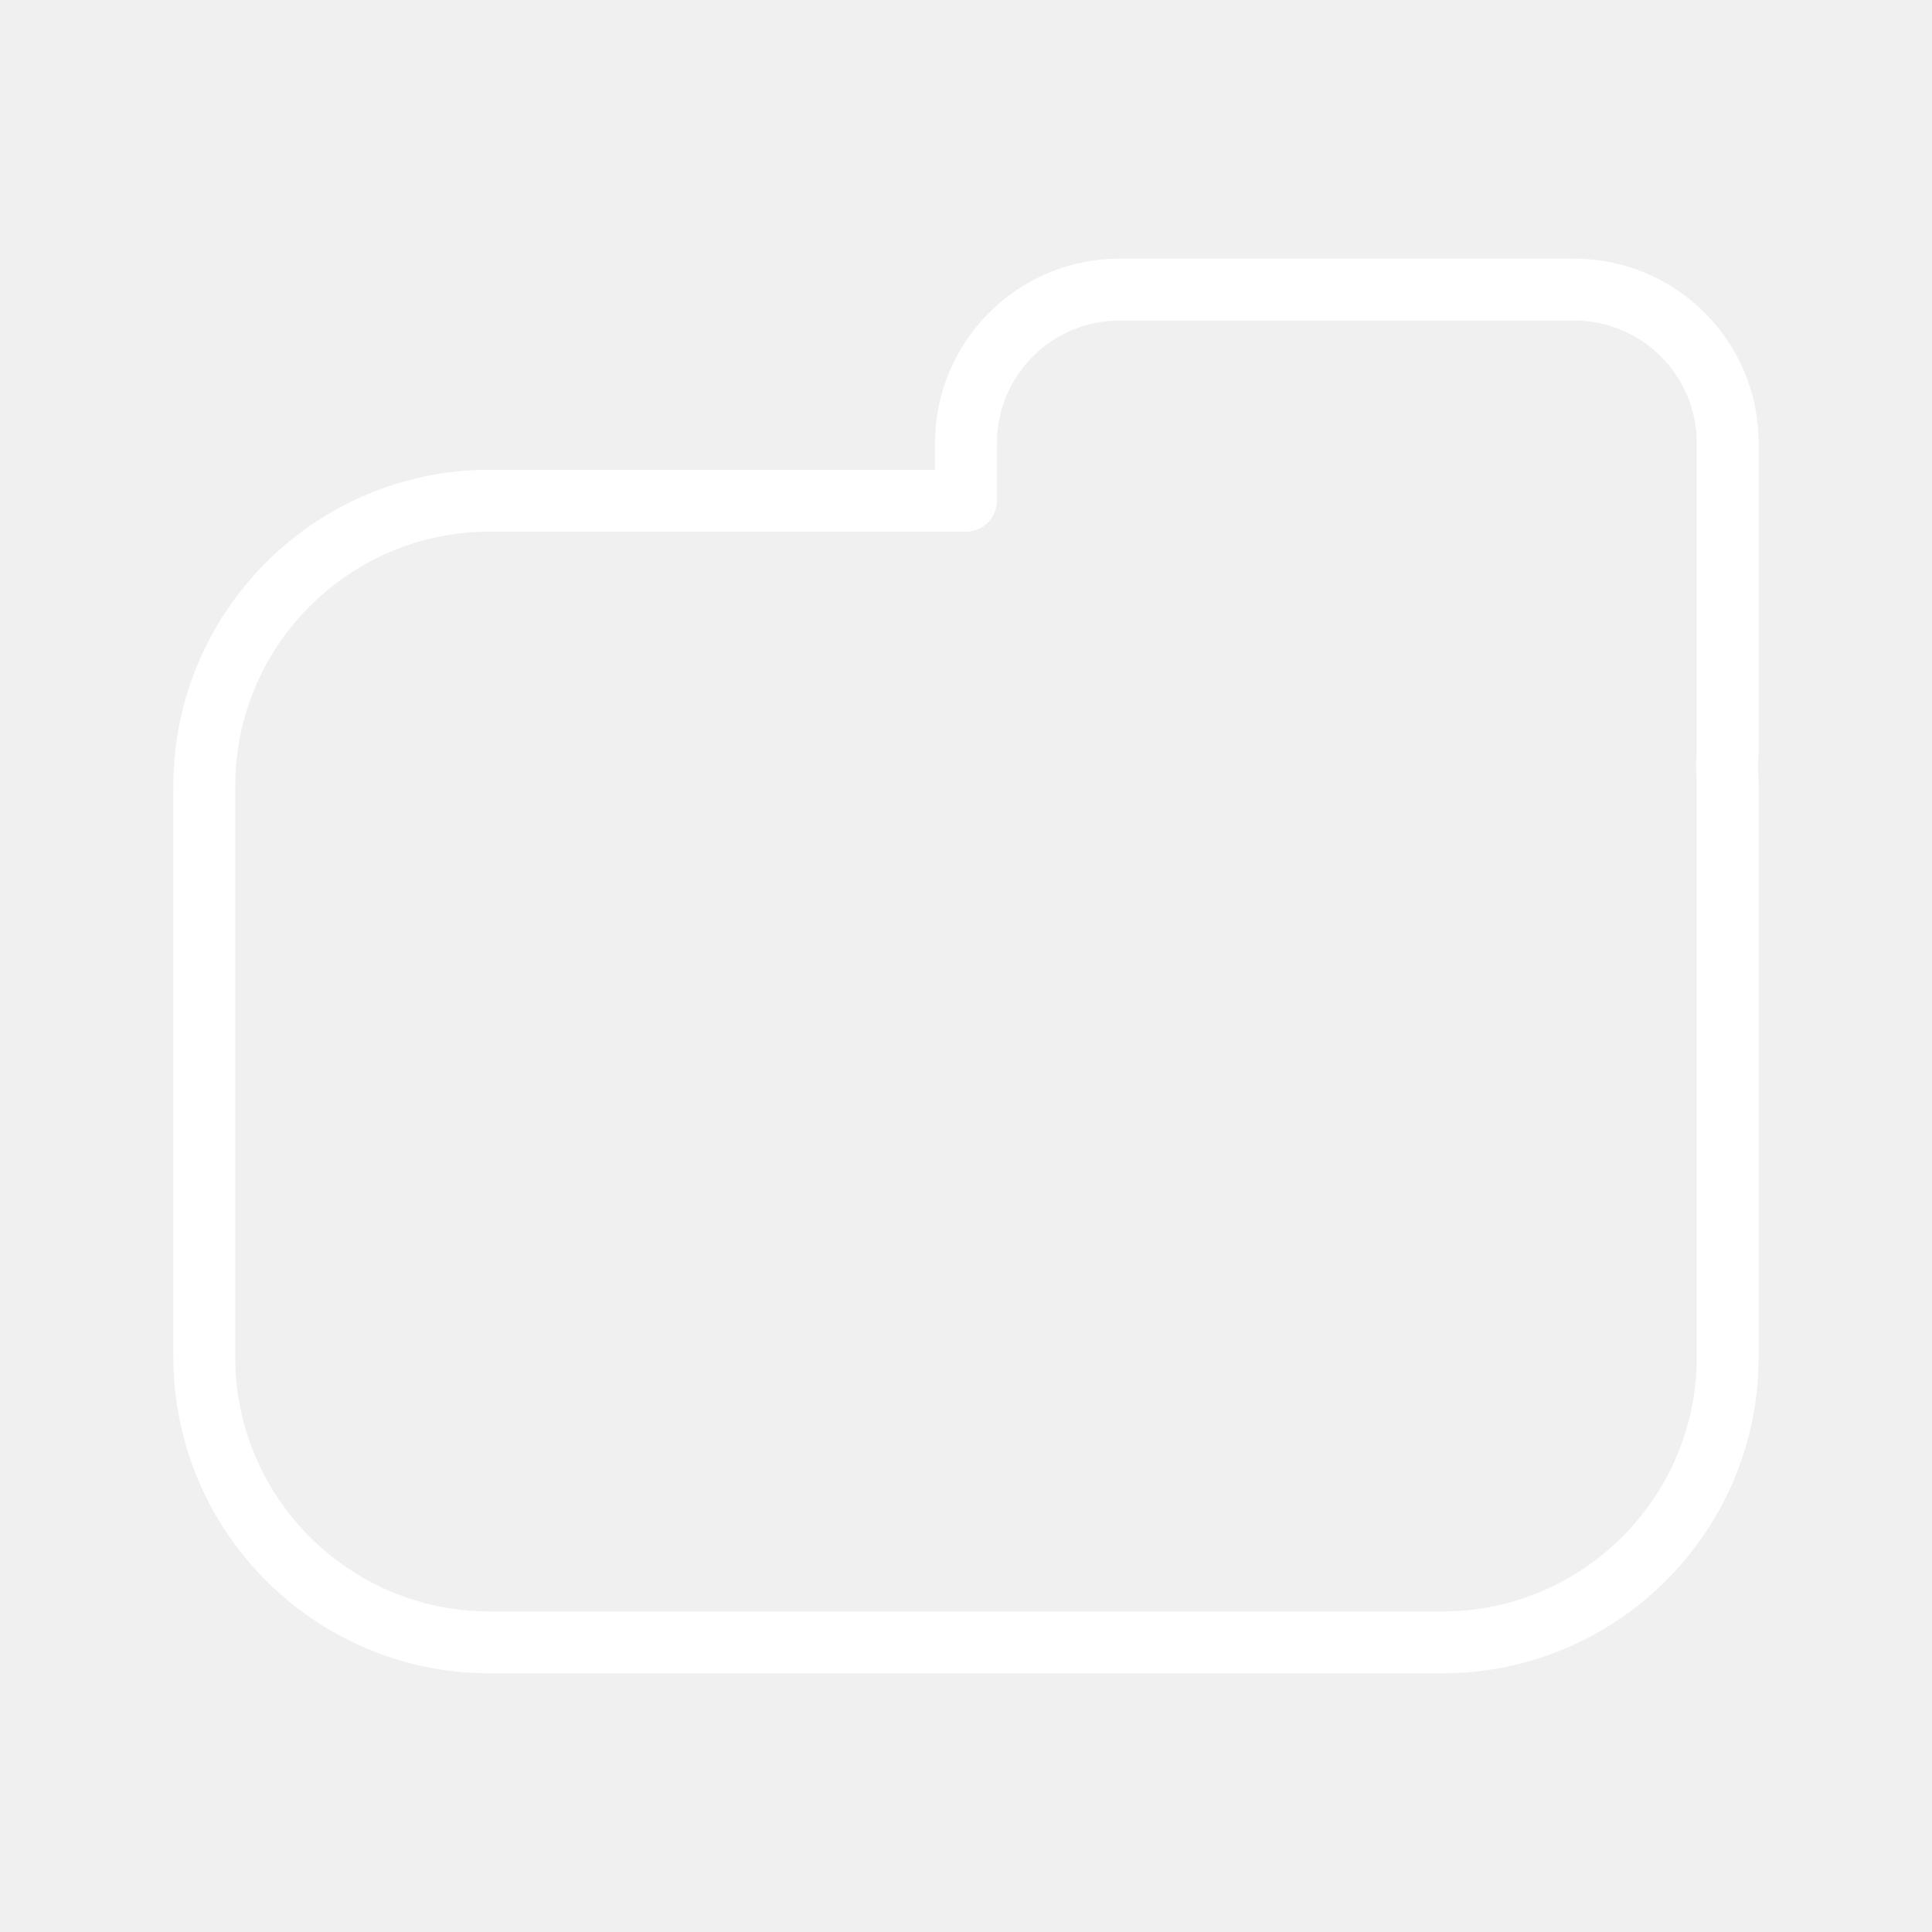
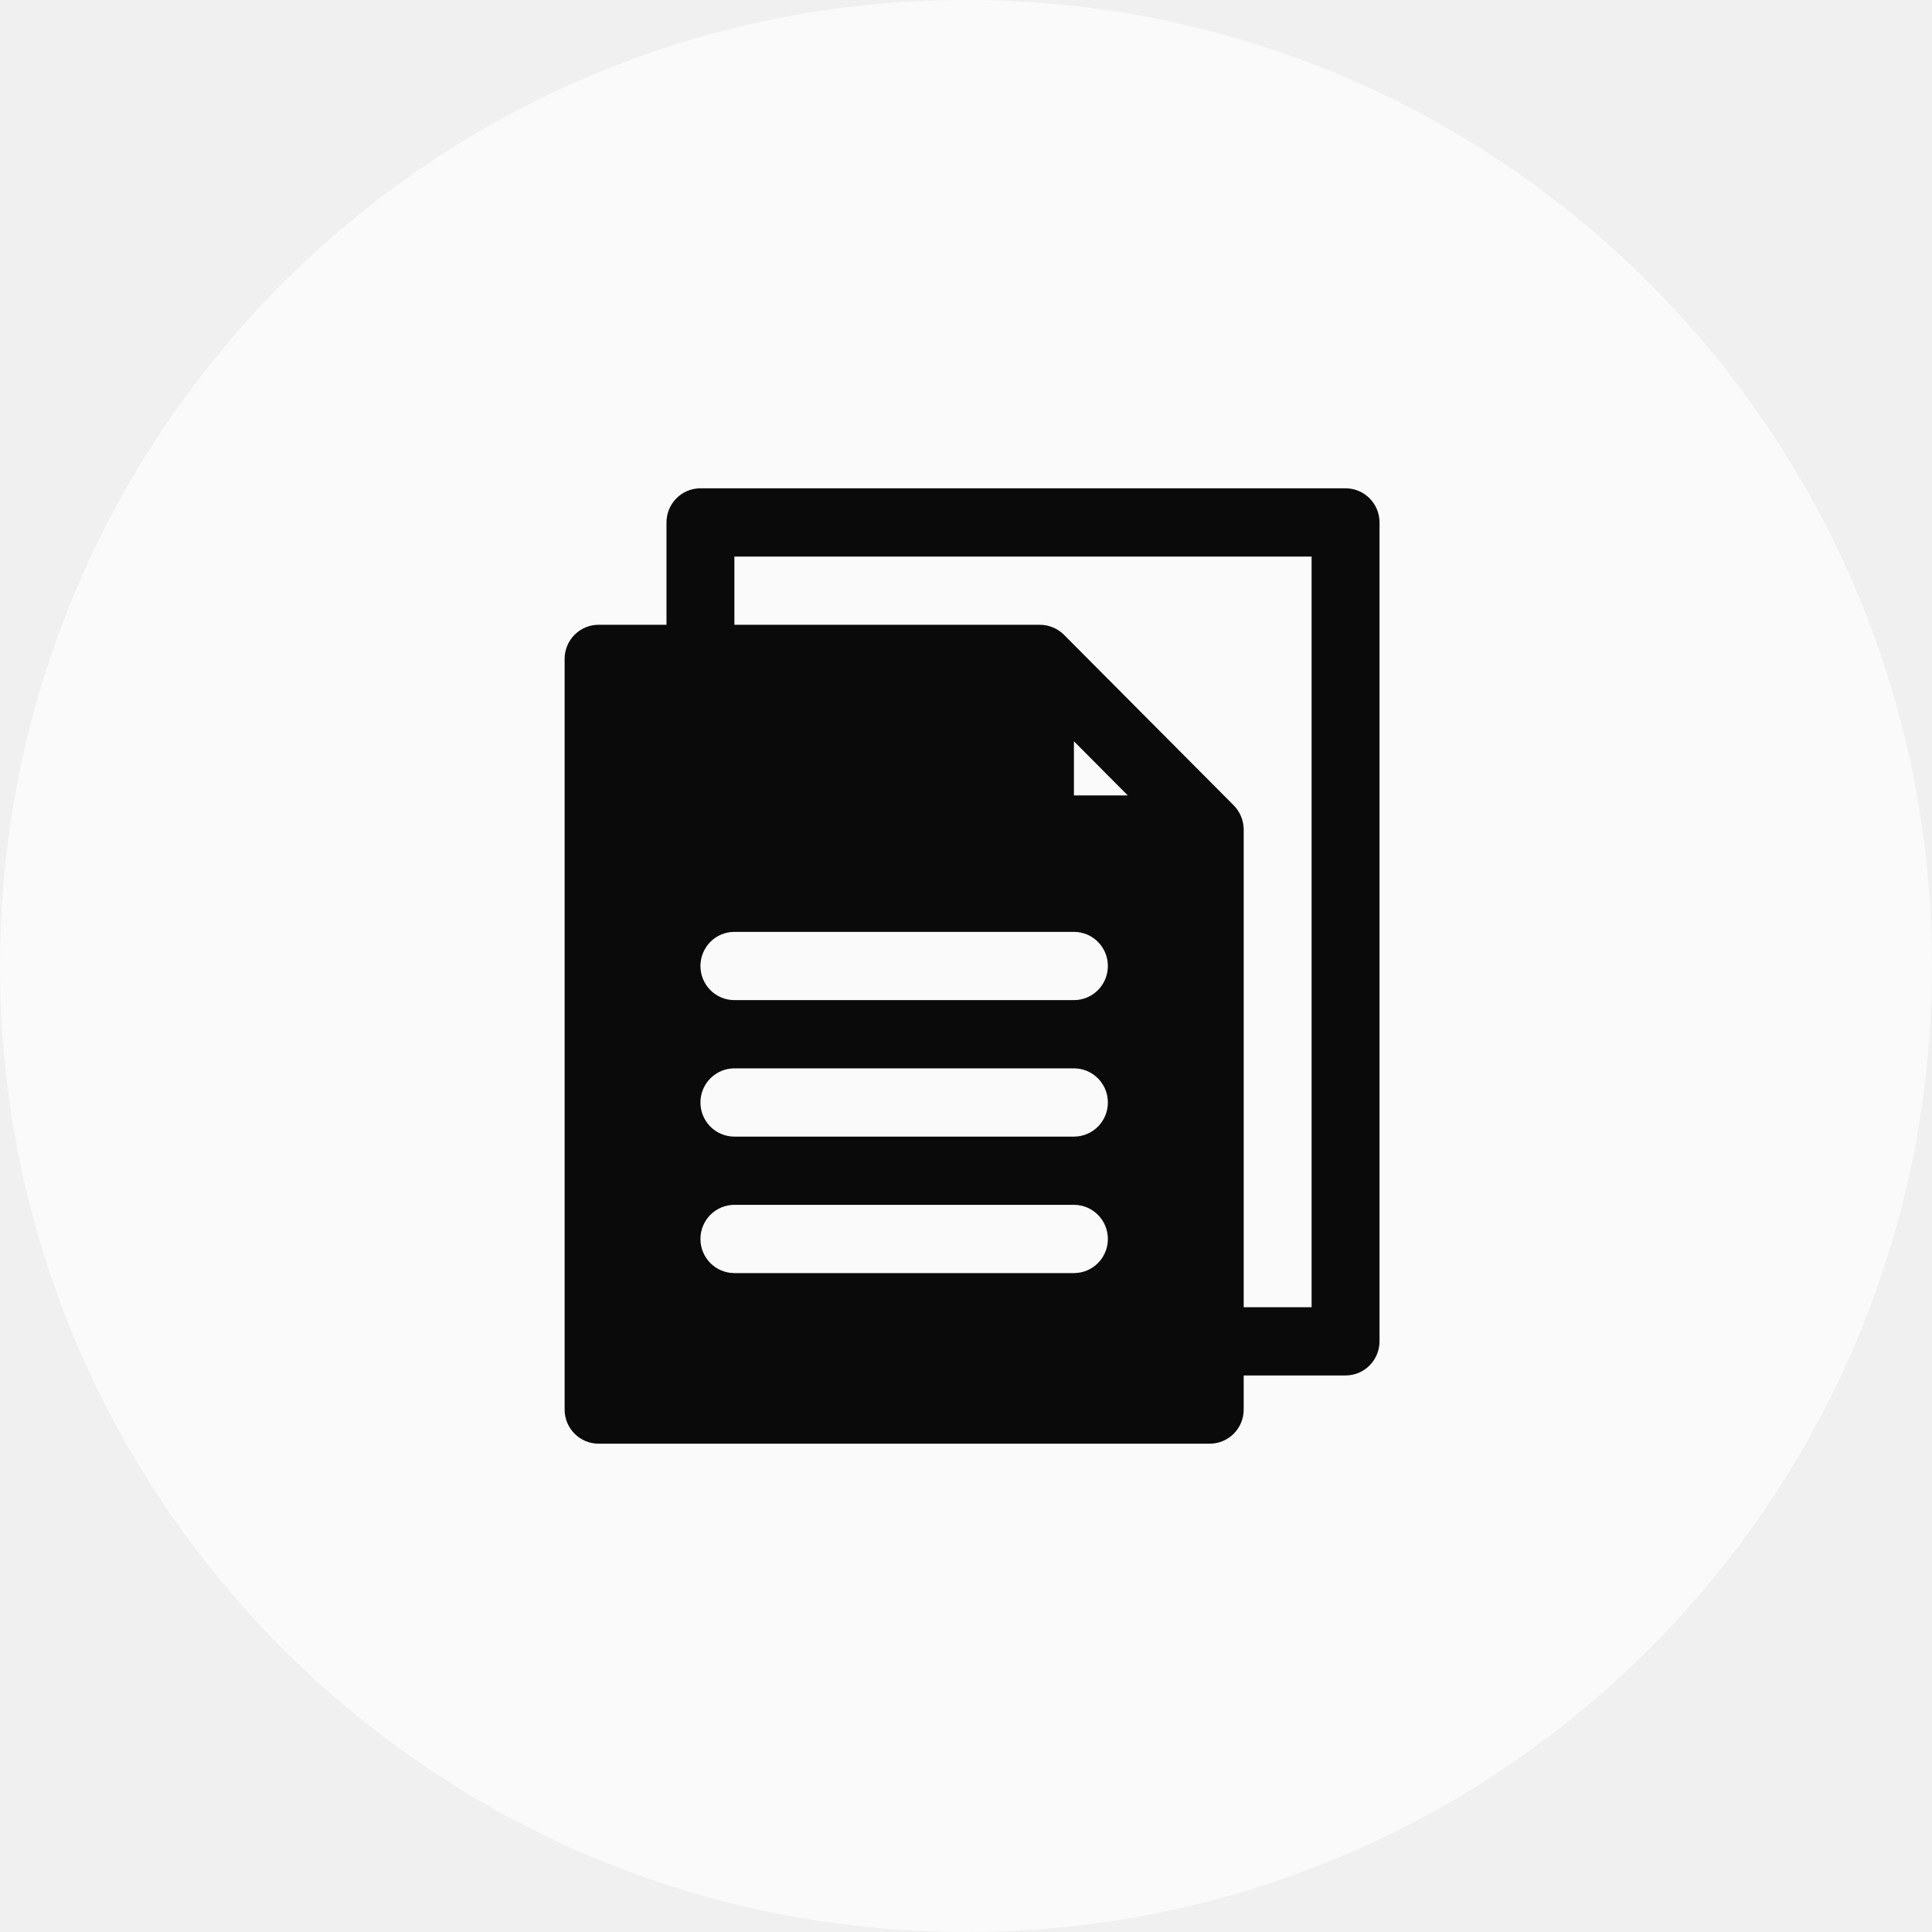
- <svg xmlns="http://www.w3.org/2000/svg" width="100%" height="100%" viewBox="0 0 1000 1000" version="1.1" xml:space="preserve" style="fill-rule:evenodd;clip-rule:evenodd;stroke-linecap:round;stroke-linejoin:round;stroke-miterlimit:1.5;">
-   <g transform="matrix(1,0,0,1,0,-58.7906)">
-     <path d="M814.822,208.685C858.669,208.686 894.267,244.284 894.267,288.13L894.267,447.021C894.267,449.684 894.136,452.317 893.879,454.914C894.136,458.472 894.267,462.064 894.267,465.687L894.267,761.16C894.267,842.698 828.069,908.896 746.531,908.896L253.469,908.896C171.931,908.896 105.733,842.698 105.733,761.16L105.733,465.687C105.733,384.15 171.931,317.951 253.469,317.951L500,317.951L500,288.13C500,244.284 535.598,208.686 579.445,208.685L814.822,208.685Z" style="fill:none;stroke:white;stroke-width:32.03px;" />
+ <svg xmlns="http://www.w3.org/2000/svg" width="80px" height="80px" viewBox="0 0 80 80" version="1.1">
+   <g id="Page-1" stroke="none" stroke-width="1" fill="none" fill-rule="evenodd">
+     <g id="11--téléphone" transform="translate(-70, -230)">
+       <g id="button/files" transform="translate(70, 230)">
+         <rect id="Rectangle" fill="#FAFAFA" x="0" y="0" width="80" height="80" rx="40" />
+         <g id="icon/files" transform="translate(23.2967, 20.21978)" fill="#0A0A0A" fill-rule="nonzero">
+           <path d="M32.42,0 L5.707,0 C4.93,0 4.301,0.633 4.301,1.413 L4.301,5.651 L1.489,5.651 C0.713,5.651 0.083,6.284 0.083,7.064 L0.083,38.148 C0.083,38.928 0.713,39.56 1.489,39.56 L26.796,39.56 C27.573,39.56 28.202,38.928 28.202,38.148 L28.202,36.735 L32.42,36.735 C33.196,36.735 33.826,36.102 33.826,35.322 L33.826,1.413 C33.826,0.633 33.196,0 32.42,0 Z M21.172,32.496 L7.113,32.496 C6.336,32.496 5.707,31.864 5.707,31.083 C5.707,30.303 6.336,29.67 7.113,29.67 L21.172,29.67 C21.949,29.67 22.578,30.303 22.578,31.083 C22.578,31.864 21.949,32.496 21.172,32.496 Z M21.172,26.845 L7.113,26.845 C6.336,26.845 5.707,26.212 5.707,25.432 C5.707,24.651 6.336,24.019 7.113,24.019 L21.172,24.019 C21.949,24.019 22.578,24.651 22.578,25.432 C22.578,26.212 21.949,26.845 21.172,26.845 Z M21.172,21.193 L7.113,21.193 C6.336,21.193 5.707,20.561 5.707,19.78 C5.707,19 6.336,18.367 7.113,18.367 L21.172,18.367 C21.949,18.367 22.578,19 22.578,19.78 C22.578,20.561 21.949,21.193 21.172,21.193 Z M21.172,12.716 L21.172,10.475 L23.402,12.716 L21.172,12.716 Z M31.014,33.909 L28.202,33.909 L28.202,14.129 C28.2,13.754 28.052,13.394 27.789,13.128 L20.759,6.064 C20.494,5.801 20.138,5.653 19.766,5.651 L7.113,5.651 L7.113,2.826 L31.014,2.826 L31.014,33.909 Z" id="Shape" />
+         </g>
+       </g>
+     </g>
  </g>
</svg>
